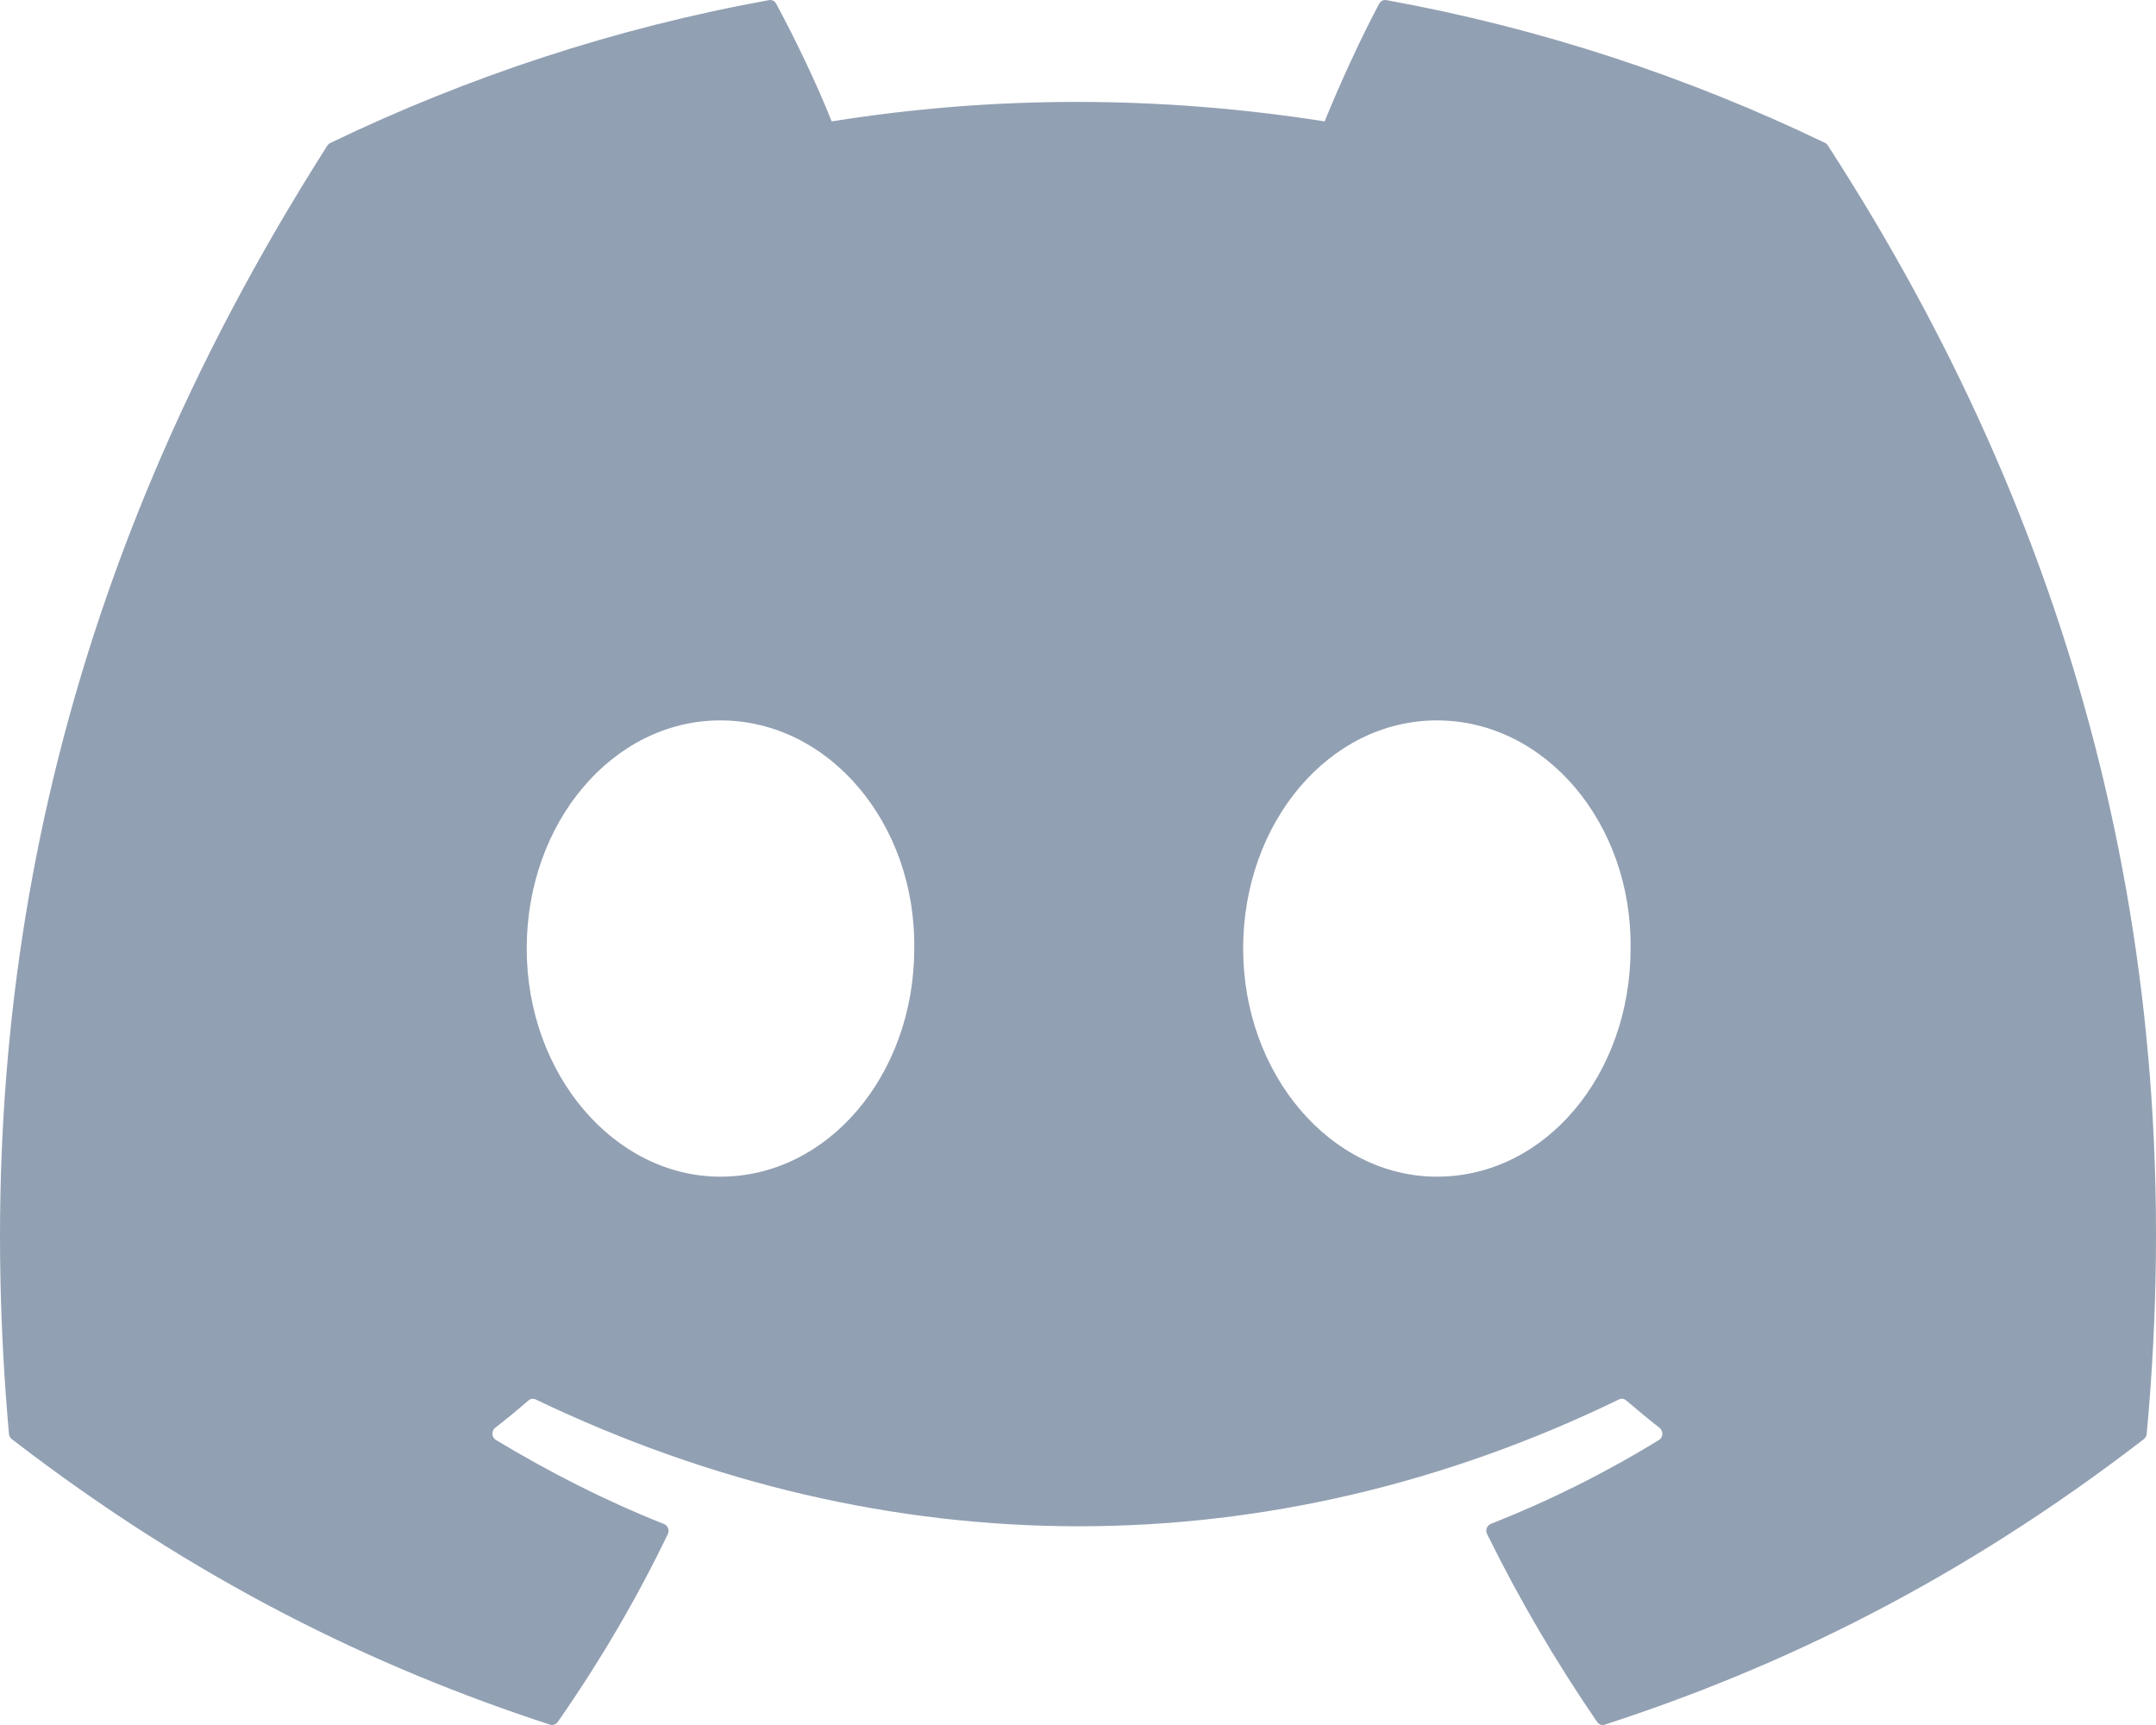
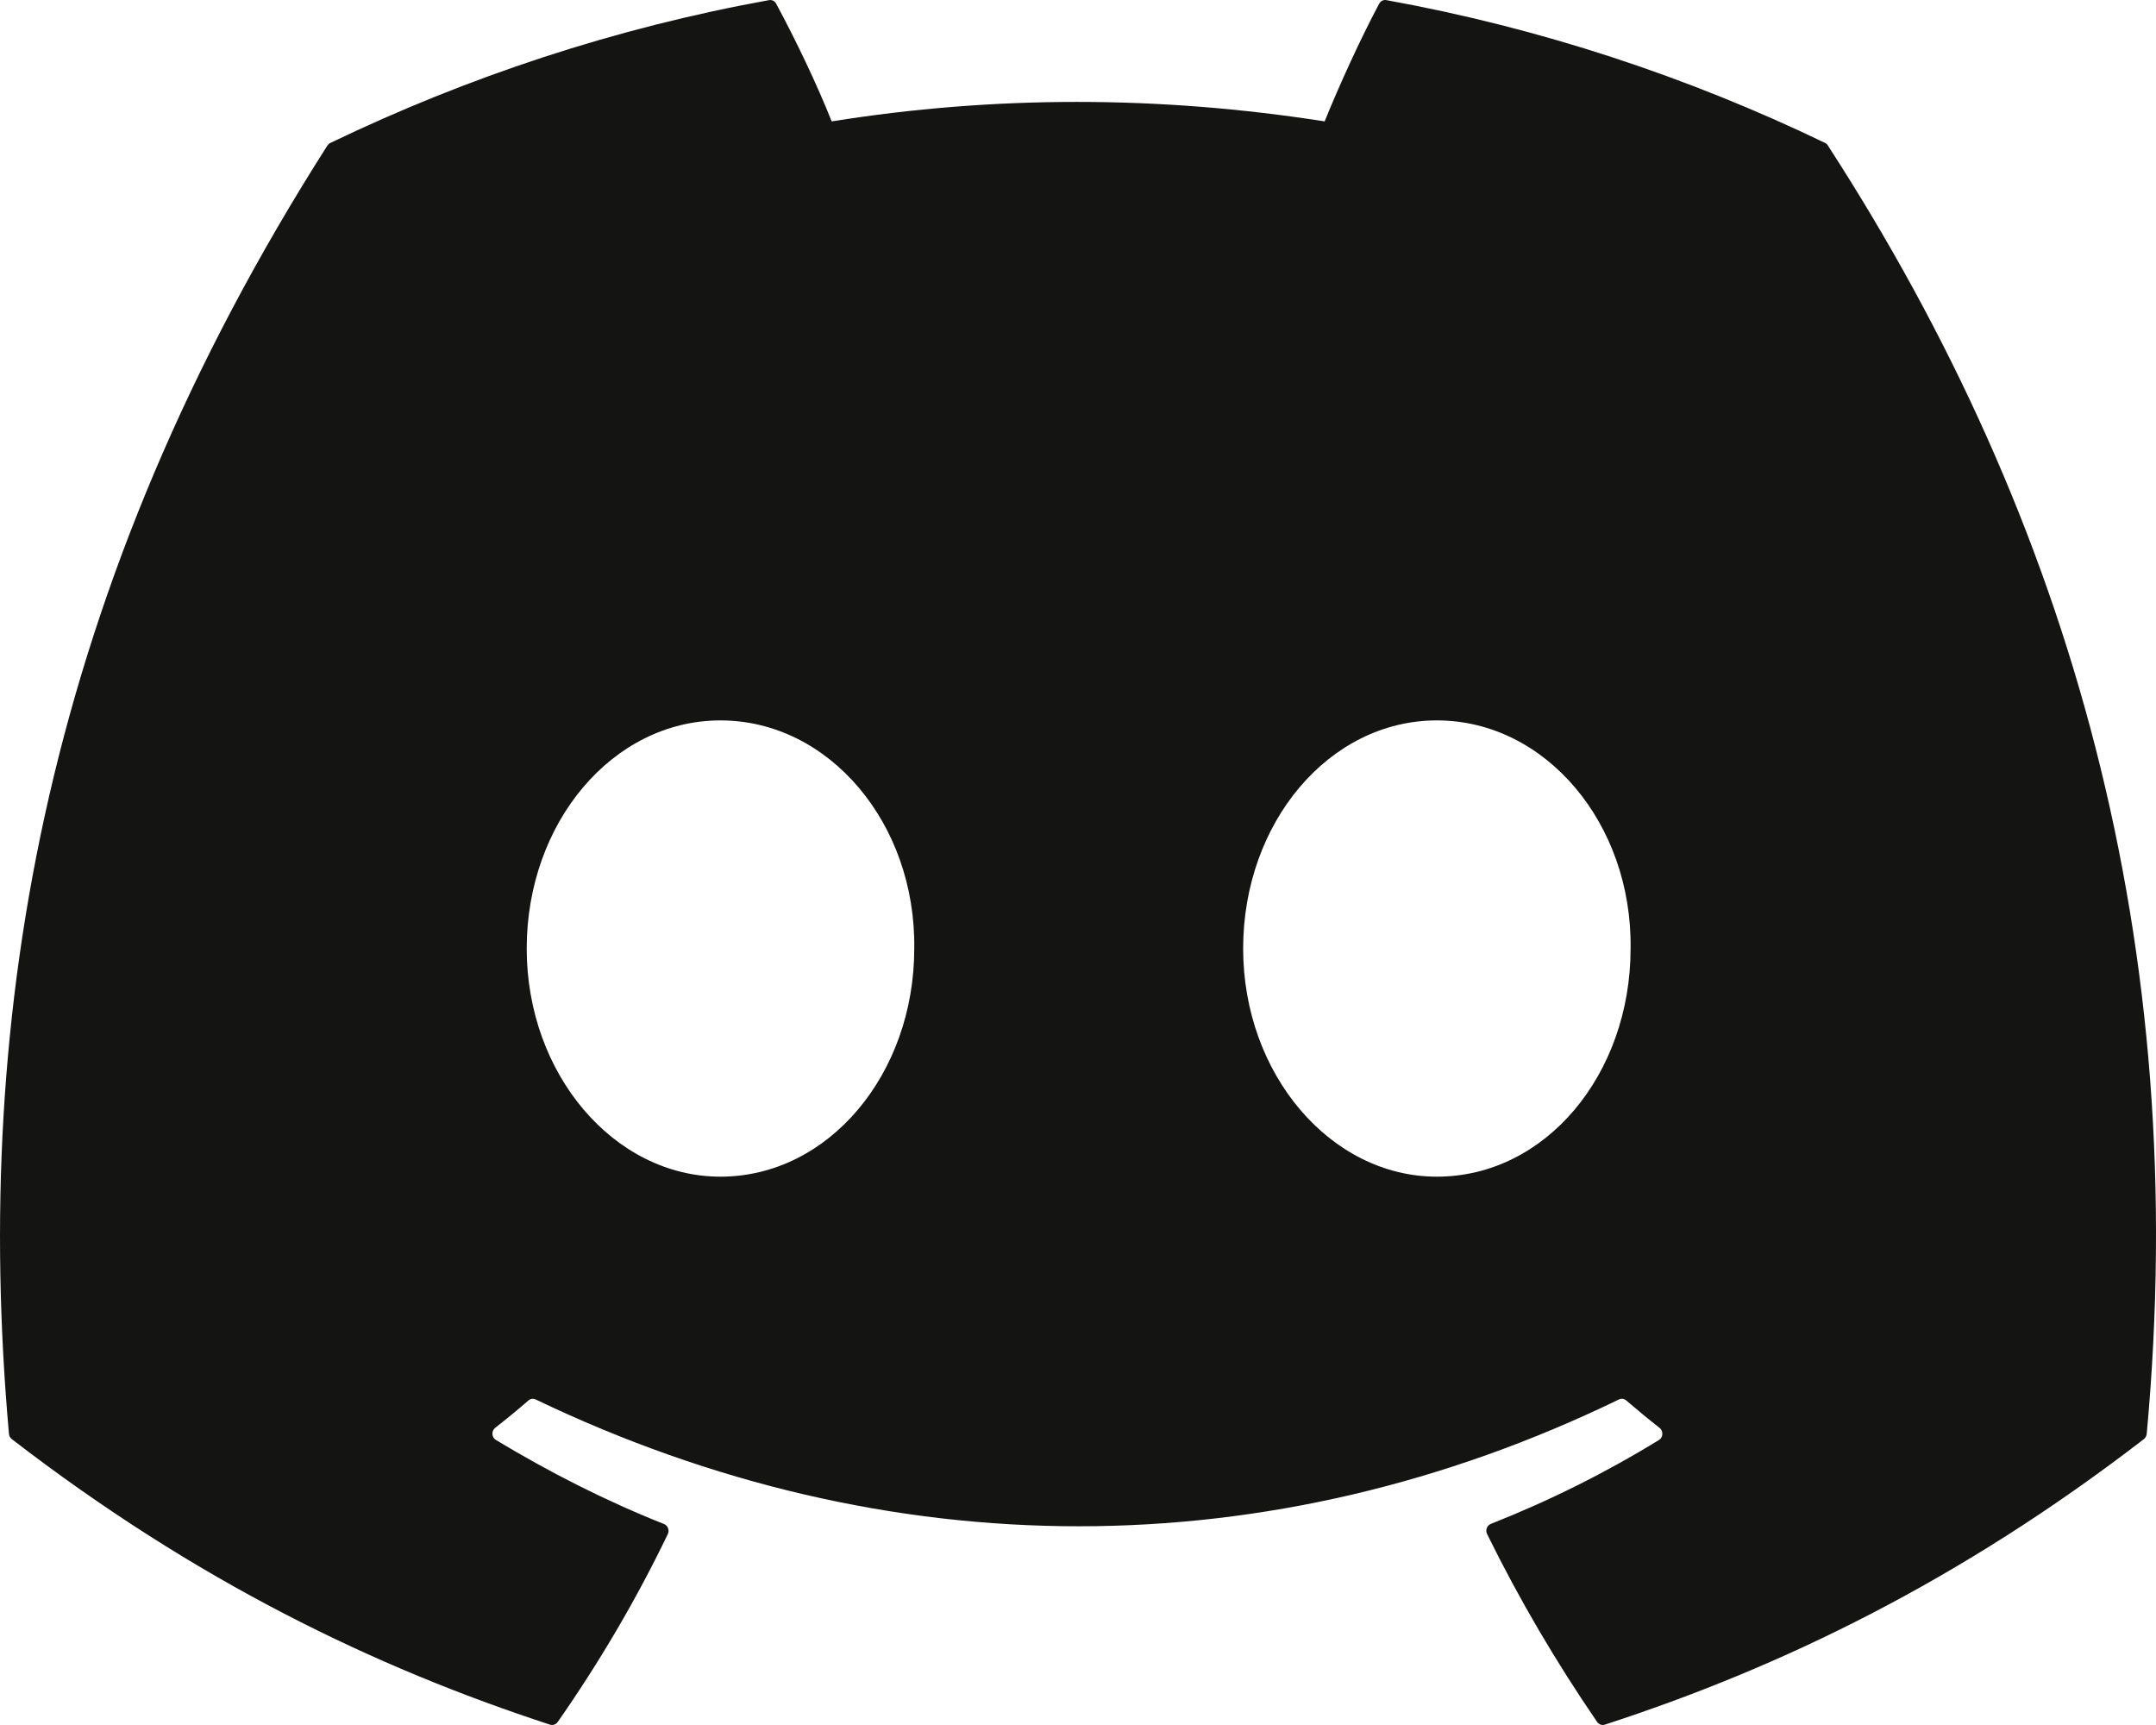
<svg xmlns="http://www.w3.org/2000/svg" width="20" height="16" viewBox="0 0 20 16" fill="none">
-   <path d="M16.931 1.326C15.656 0.712 14.289 0.26 12.86 0.001C12.834 -0.004 12.808 0.009 12.794 0.034C12.619 0.362 12.424 0.79 12.288 1.126C10.75 0.885 9.221 0.885 7.715 1.126C7.579 0.782 7.377 0.362 7.2 0.034C7.187 0.009 7.161 -0.003 7.135 0.001C5.707 0.259 4.34 0.712 3.064 1.326C3.053 1.331 3.044 1.34 3.037 1.35C0.444 5.416 -0.266 9.382 0.083 13.298C0.084 13.318 0.094 13.336 0.109 13.348C1.819 14.666 3.476 15.466 5.103 15.997C5.129 16.005 5.156 15.995 5.173 15.973C5.558 15.421 5.901 14.84 6.195 14.229C6.212 14.193 6.195 14.15 6.16 14.136C5.616 13.92 5.098 13.656 4.6 13.356C4.56 13.332 4.557 13.273 4.593 13.244C4.698 13.162 4.803 13.076 4.903 12.989C4.921 12.973 4.947 12.97 4.968 12.98C8.241 14.549 11.785 14.549 15.019 12.98C15.04 12.969 15.066 12.973 15.085 12.989C15.185 13.075 15.29 13.162 15.395 13.244C15.431 13.273 15.429 13.332 15.39 13.356C14.891 13.662 14.373 13.92 13.829 14.135C13.793 14.15 13.777 14.193 13.795 14.229C14.095 14.839 14.438 15.421 14.816 15.972C14.832 15.995 14.86 16.005 14.886 15.997C16.52 15.466 18.177 14.666 19.888 13.348C19.903 13.336 19.912 13.318 19.914 13.299C20.331 8.771 19.215 4.838 16.957 1.351C16.951 1.34 16.942 1.331 16.931 1.326ZM6.683 10.914C5.698 10.914 4.886 9.964 4.886 8.798C4.886 7.632 5.682 6.682 6.683 6.682C7.692 6.682 8.497 7.64 8.481 8.798C8.481 9.964 7.685 10.914 6.683 10.914ZM13.329 10.914C12.344 10.914 11.532 9.964 11.532 8.798C11.532 7.632 12.328 6.682 13.329 6.682C14.338 6.682 15.142 7.64 15.126 8.798C15.126 9.964 14.338 10.914 13.329 10.914Z" fill="#92A0B3" />
+   <path d="M16.931 1.326C15.656 0.712 14.289 0.26 12.86 0.001C12.834 -0.004 12.808 0.009 12.794 0.034C12.619 0.362 12.424 0.79 12.288 1.126C10.75 0.885 9.221 0.885 7.715 1.126C7.579 0.782 7.377 0.362 7.2 0.034C7.187 0.009 7.161 -0.003 7.135 0.001C5.707 0.259 4.34 0.712 3.064 1.326C3.053 1.331 3.044 1.34 3.037 1.35C0.444 5.416 -0.266 9.382 0.083 13.298C0.084 13.318 0.094 13.336 0.109 13.348C1.819 14.666 3.476 15.466 5.103 15.997C5.129 16.005 5.156 15.995 5.173 15.973C5.558 15.421 5.901 14.84 6.195 14.229C6.212 14.193 6.195 14.15 6.16 14.136C5.616 13.92 5.098 13.656 4.6 13.356C4.56 13.332 4.557 13.273 4.593 13.244C4.698 13.162 4.803 13.076 4.903 12.989C4.921 12.973 4.947 12.97 4.968 12.98C8.241 14.549 11.785 14.549 15.019 12.98C15.04 12.969 15.066 12.973 15.085 12.989C15.185 13.075 15.29 13.162 15.395 13.244C15.431 13.273 15.429 13.332 15.39 13.356C14.891 13.662 14.373 13.92 13.829 14.135C13.793 14.15 13.777 14.193 13.795 14.229C14.095 14.839 14.438 15.421 14.816 15.972C14.832 15.995 14.86 16.005 14.886 15.997C16.52 15.466 18.177 14.666 19.888 13.348C19.903 13.336 19.912 13.318 19.914 13.299C20.331 8.771 19.215 4.838 16.957 1.351C16.951 1.34 16.942 1.331 16.931 1.326ZM6.683 10.914C5.698 10.914 4.886 9.964 4.886 8.798C4.886 7.632 5.682 6.682 6.683 6.682C7.692 6.682 8.497 7.64 8.481 8.798C8.481 9.964 7.685 10.914 6.683 10.914ZM13.329 10.914C12.344 10.914 11.532 9.964 11.532 8.798C11.532 7.632 12.328 6.682 13.329 6.682C14.338 6.682 15.142 7.64 15.126 8.798C15.126 9.964 14.338 10.914 13.329 10.914Z" fill="rgba(20, 20, 19)" />
</svg>
